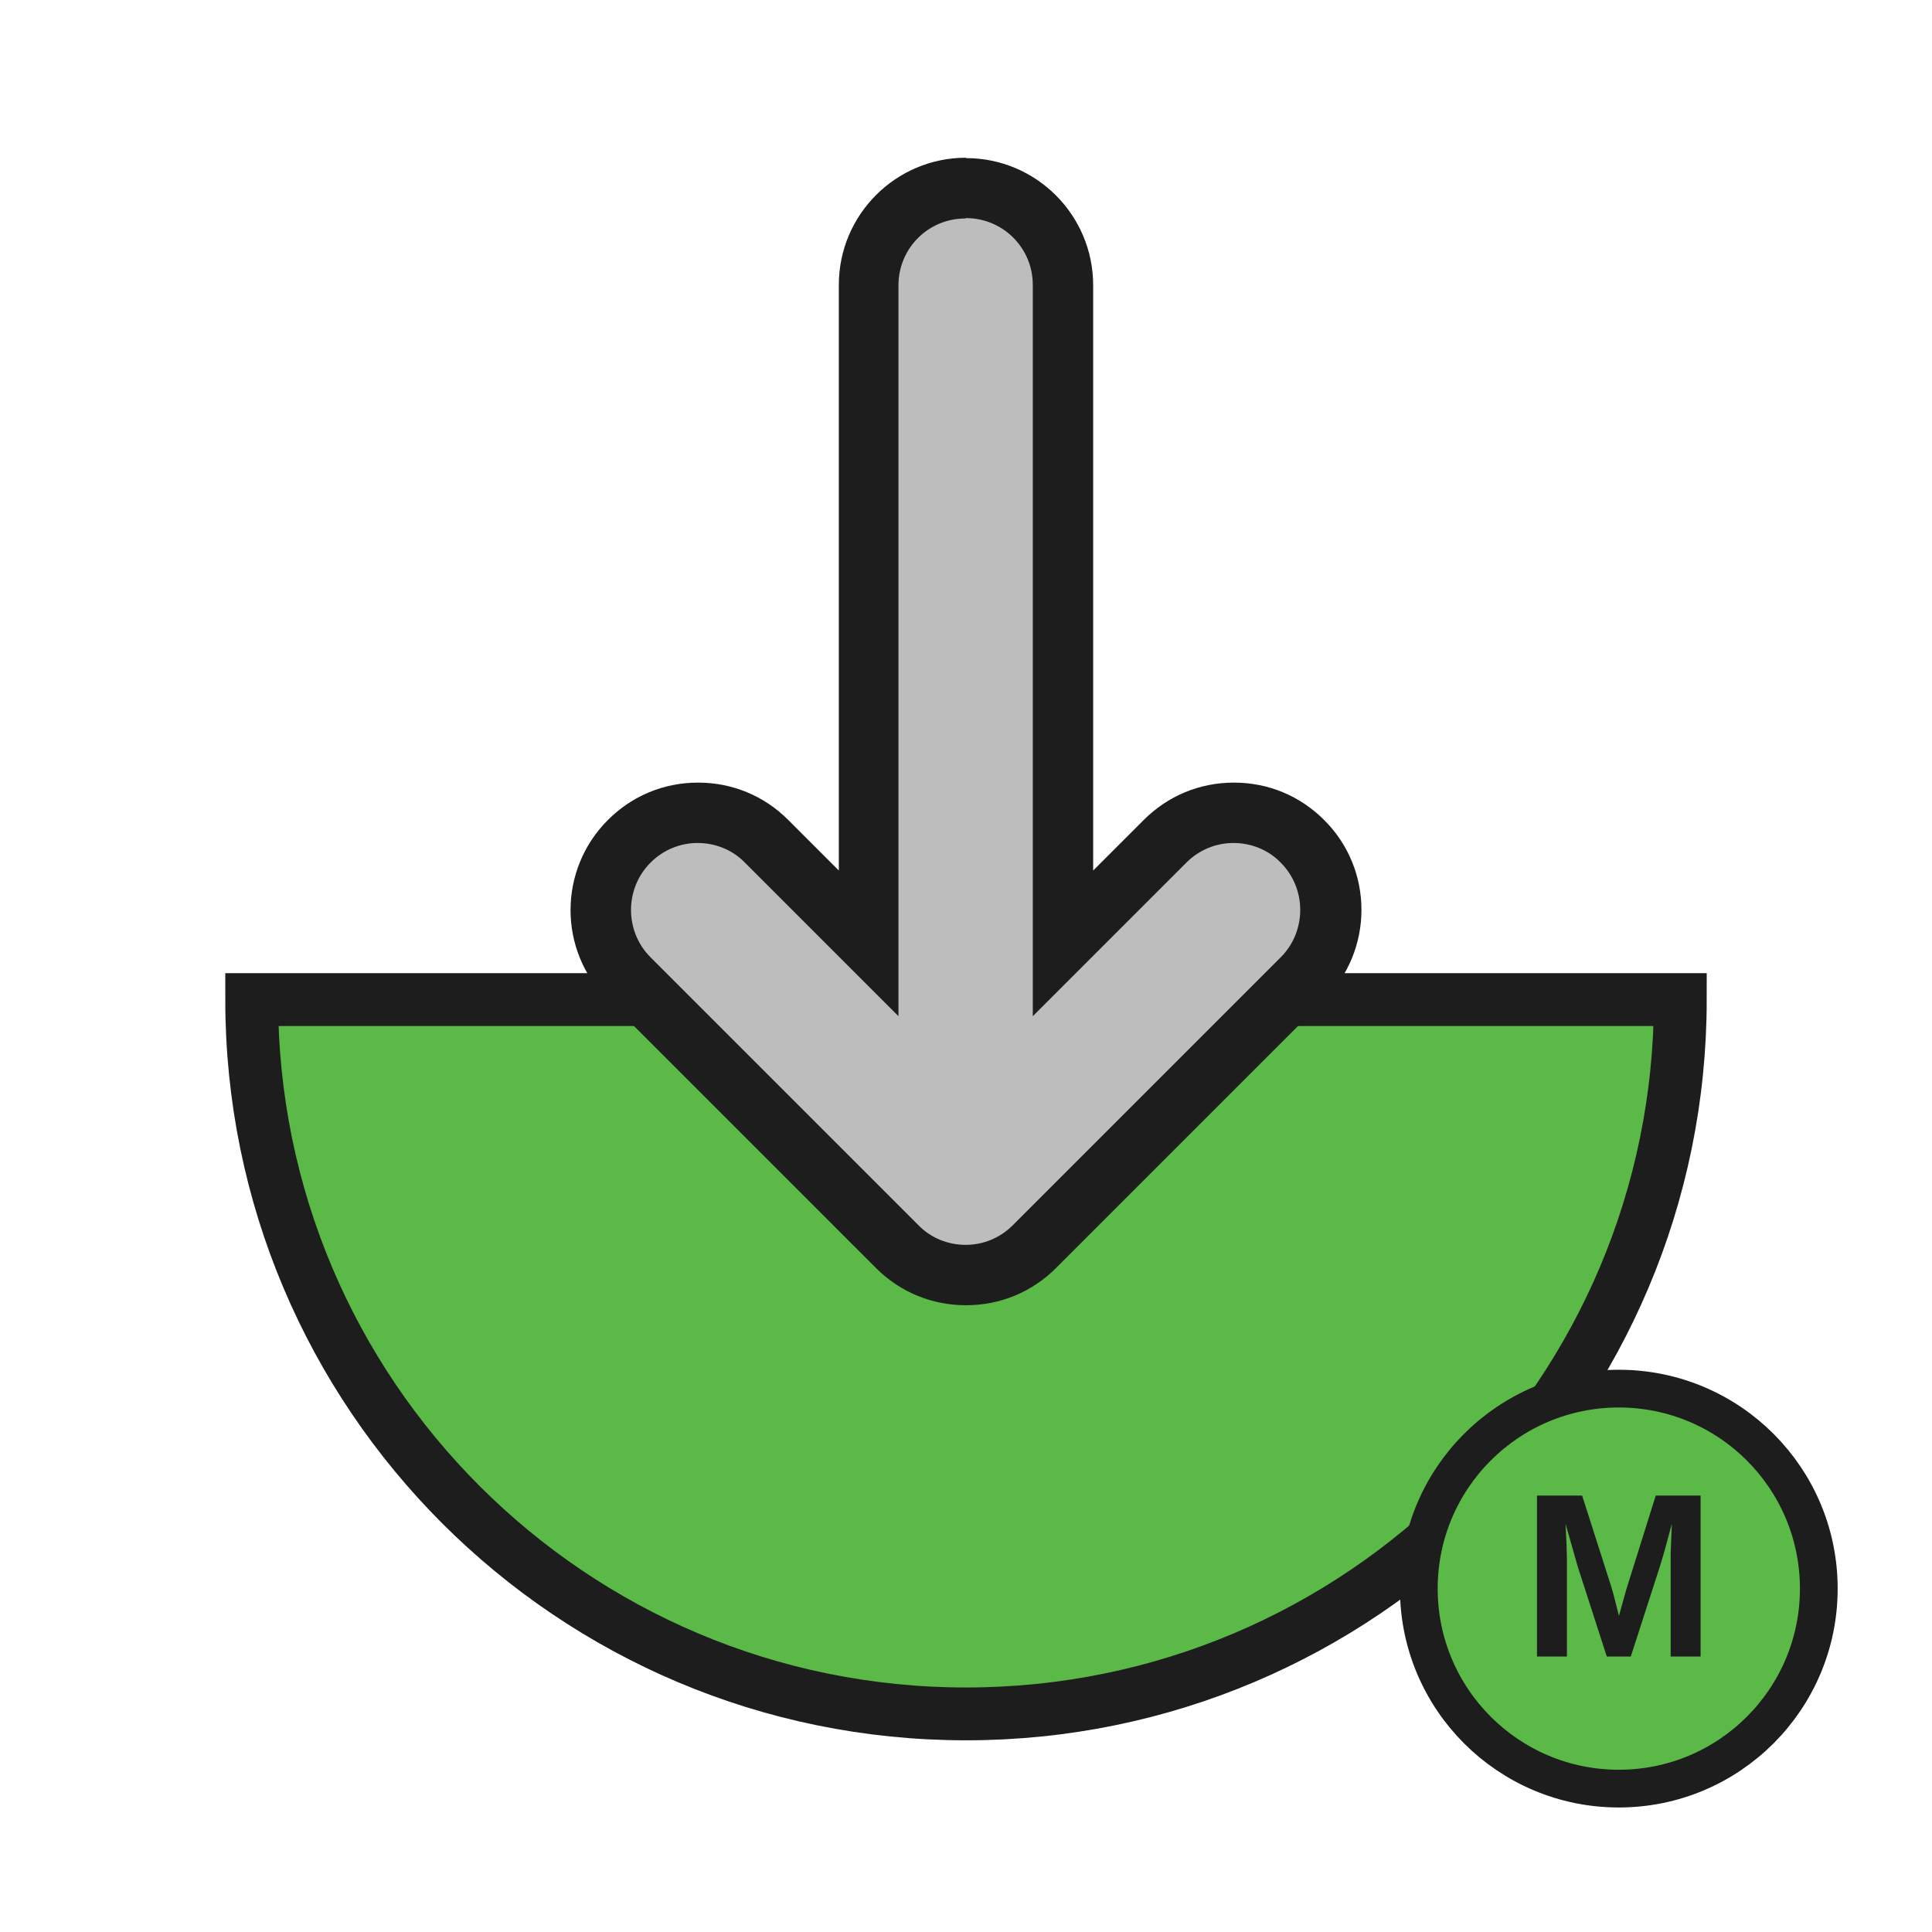
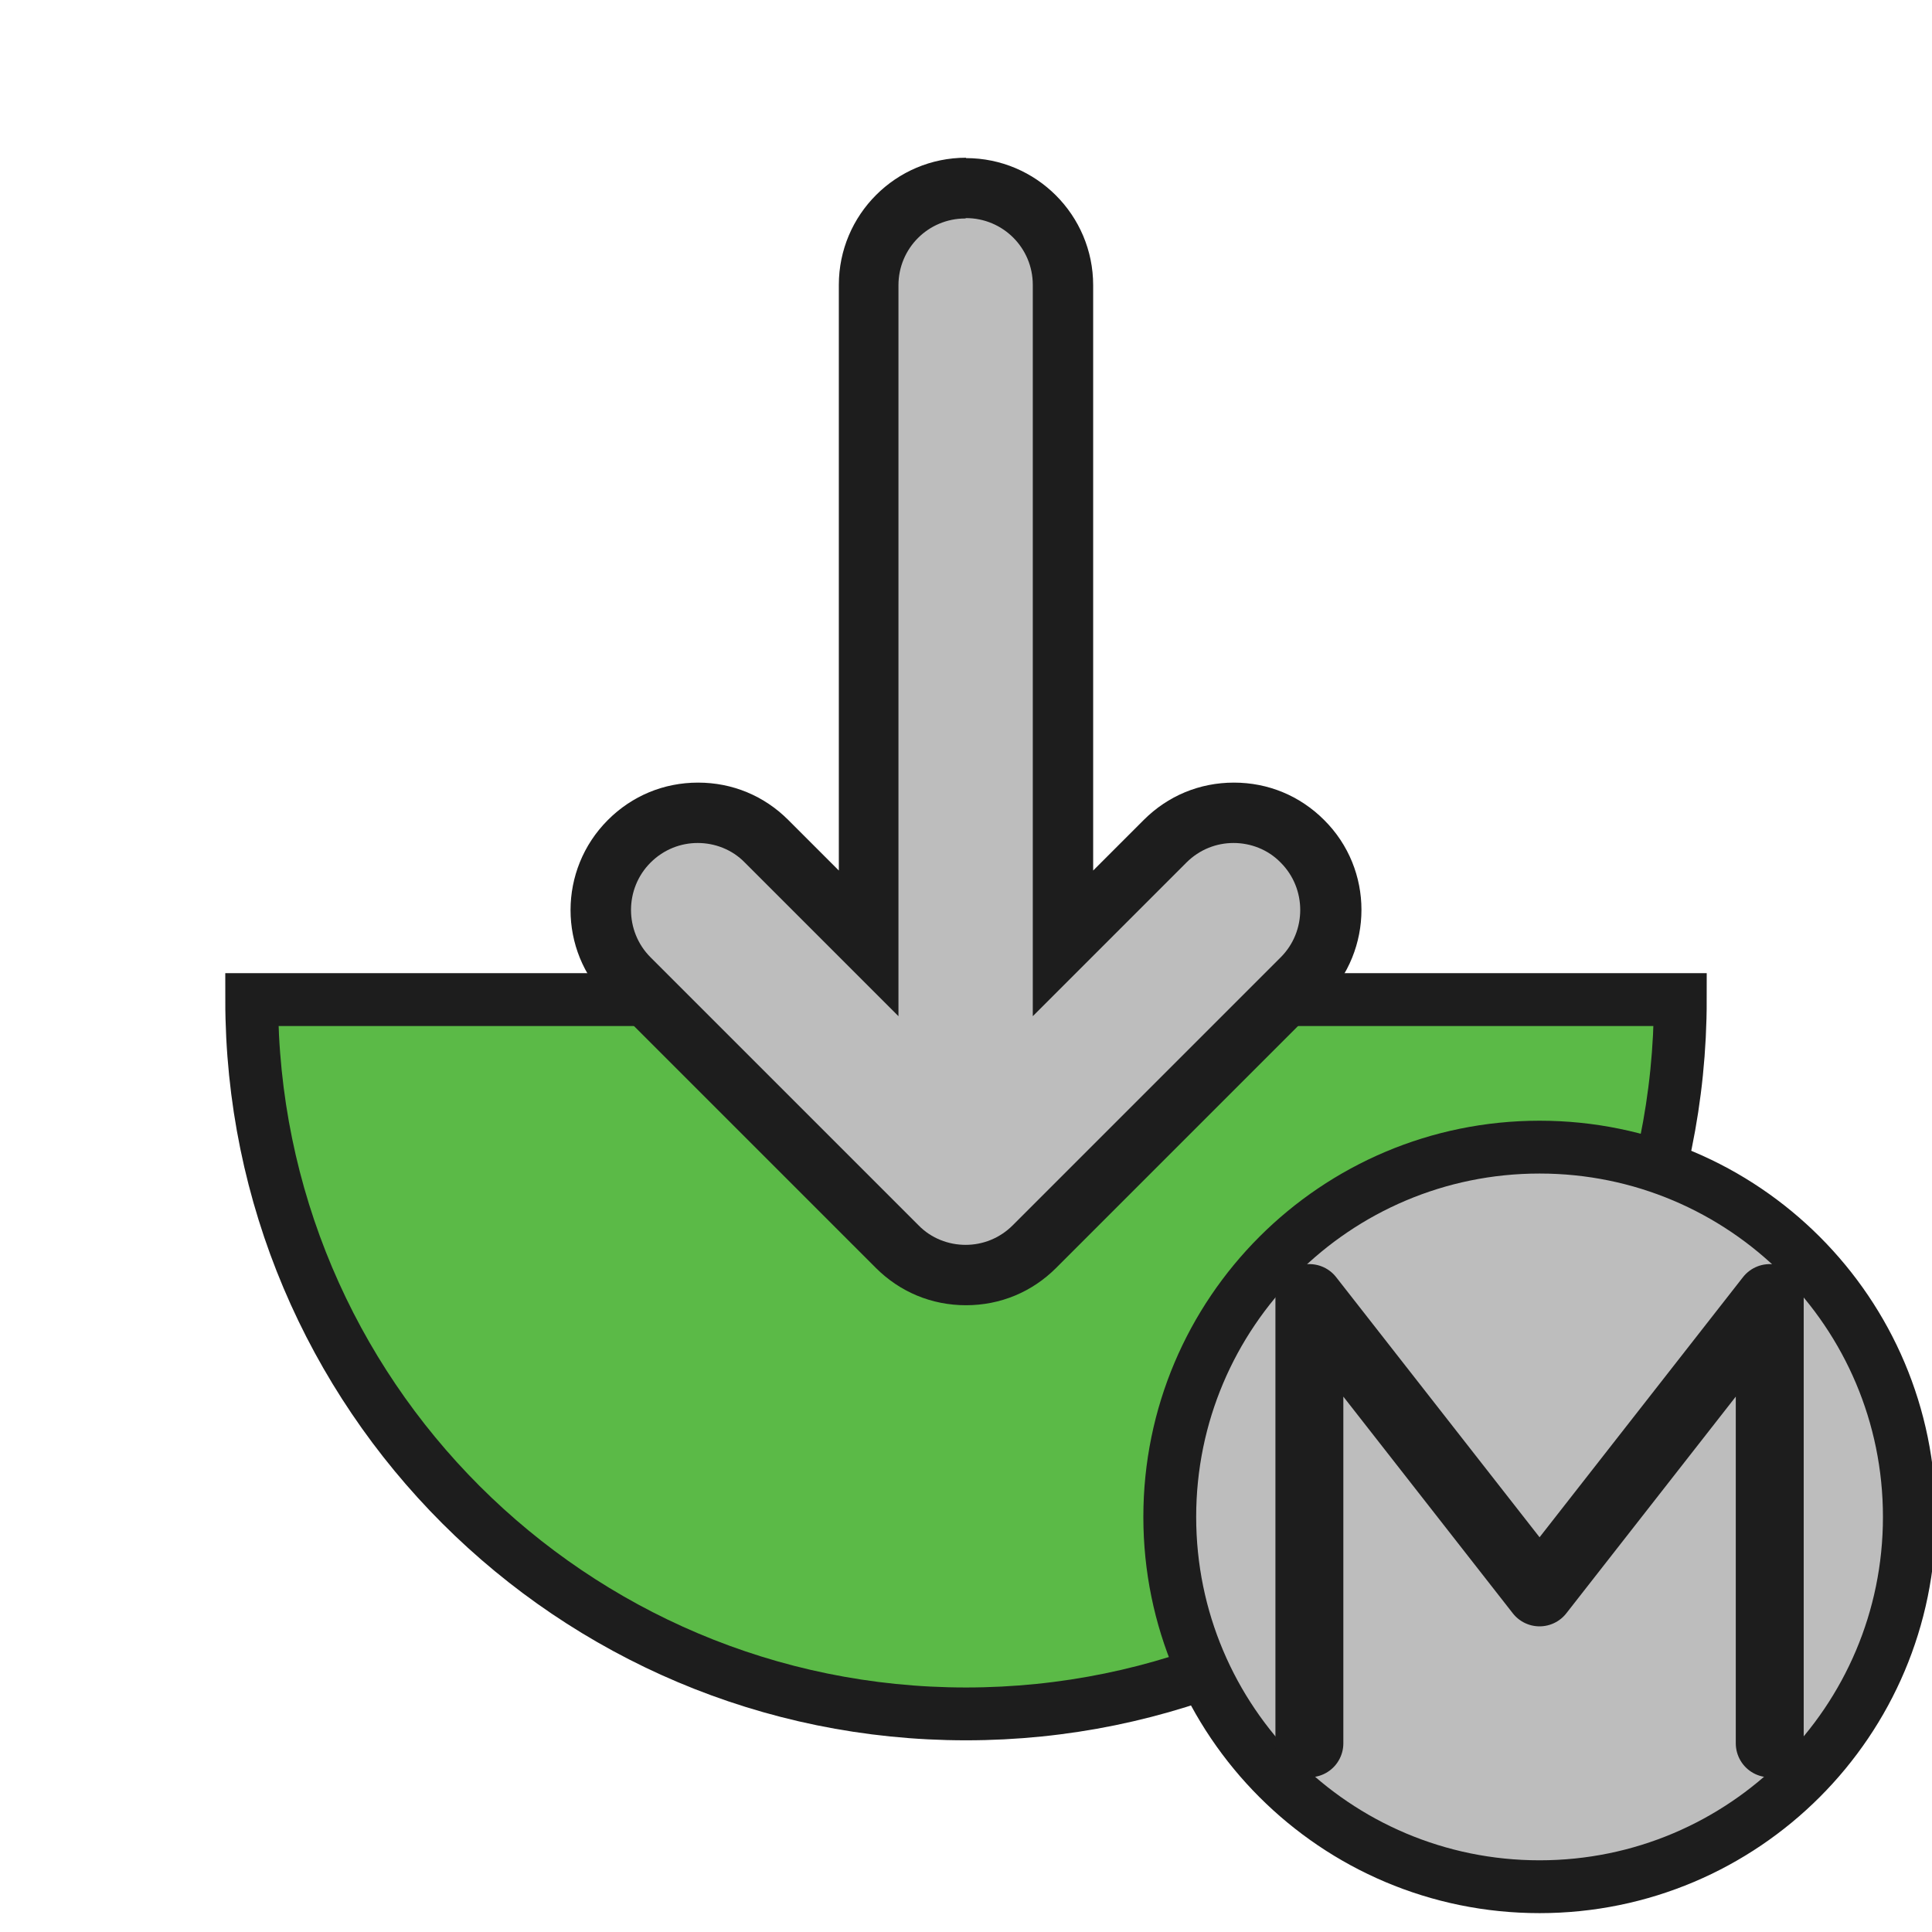
<svg xmlns="http://www.w3.org/2000/svg" id="Layer_1" data-name="Layer 1" version="1.1" viewBox="0 0 512 512">
  <defs>
    <style>
      .cls-1 {
        fill: #1d1d1d;
      }

      .cls-1, .cls-2 {
        stroke-width: 0px;
      }

      .cls-3 {
        fill: #5bba47;
        stroke: #1d1d1d;
        stroke-miterlimit: 10;
        stroke-width: 14px;
      }

      .cls-2 {
        fill: #bdbdbd;
        fill-rule: evenodd;
      }
- 
-       .badge {
-         fill: #5bba47;
-         stroke: #1d1d1d;
-         stroke-width: 10px;
-       }
    </style>
  </defs>
  <path class="cls-3" d="M66.7,264.9c0,104.6,84.8,189.3,189.3,189.3s189.3-84.8,189.3-189.3H66.7Z" />
  <g>
    <path class="cls-2" d="M256,337.9c-6.9,0-13.3-2.7-18.2-7.5l-71-71c-4.9-4.9-7.5-11.3-7.5-18.2s2.7-13.3,7.5-18.2c4.9-4.9,11.3-7.5,18.2-7.5s13.3,2.7,18.2,7.5l27,27V75.6c0-14.2,11.6-25.7,25.7-25.7s25.7,11.6,25.7,25.7v174.5l27-27c4.9-4.9,11.3-7.5,18.2-7.5s13.3,2.7,18.2,7.5c10,10,10,26.4,0,36.4l-71,71c-4.9,4.9-11.3,7.5-18.2,7.5Z" />
    <path class="cls-1" d="M256,57.8c9.8,0,17.7,7.9,17.7,17.7v193.8l40.7-40.7c3.5-3.5,8-5.2,12.5-5.2s9.1,1.7,12.5,5.2c6.9,6.9,6.9,18.2,0,25.1l-71,71c-3.5,3.5-8,5.2-12.5,5.2s-9.1-1.7-12.5-5.2l-71-71c-6.9-6.9-6.9-18.2,0-25.1,3.5-3.5,8-5.2,12.5-5.2s9.1,1.7,12.5,5.2l40.7,40.7V75.6c0-9.8,7.9-17.7,17.7-17.7M256,41.8c-18.6,0-33.7,15.1-33.7,33.7v155.2l-13.4-13.4c-6.4-6.4-14.8-9.9-23.9-9.9s-17.5,3.5-23.9,9.9c-13.2,13.2-13.2,34.6,0,47.7l71,71c6.4,6.4,14.8,9.9,23.9,9.9s17.5-3.5,23.9-9.9l71-71c13.2-13.2,13.2-34.6,0-47.7-6.4-6.4-14.8-9.9-23.9-9.9s-17.5,3.5-23.9,9.9l-13.4,13.4V75.6c0-18.6-15.1-33.7-33.7-33.7h0Z" />
  </g>
-   <circle class="badge" cx="429" cy="421" r="53" />
-   <text x="429" y="439" text-anchor="middle" font-family="Arial, sans-serif" font-size="62" font-weight="700" fill="#1d1d1d">M</text>
+   <g id="maya-badge" aria-label="M">
+     <circle cx="408" cy="402" r="98" fill="#bdbdbd" stroke="#1d1d1d" stroke-width="14" />
+     <path d="M347 462V344l61 78 61-78v118" fill="none" stroke="#1d1d1d" stroke-width="18" stroke-linecap="round" stroke-linejoin="round" />
+   </g>
</svg>
